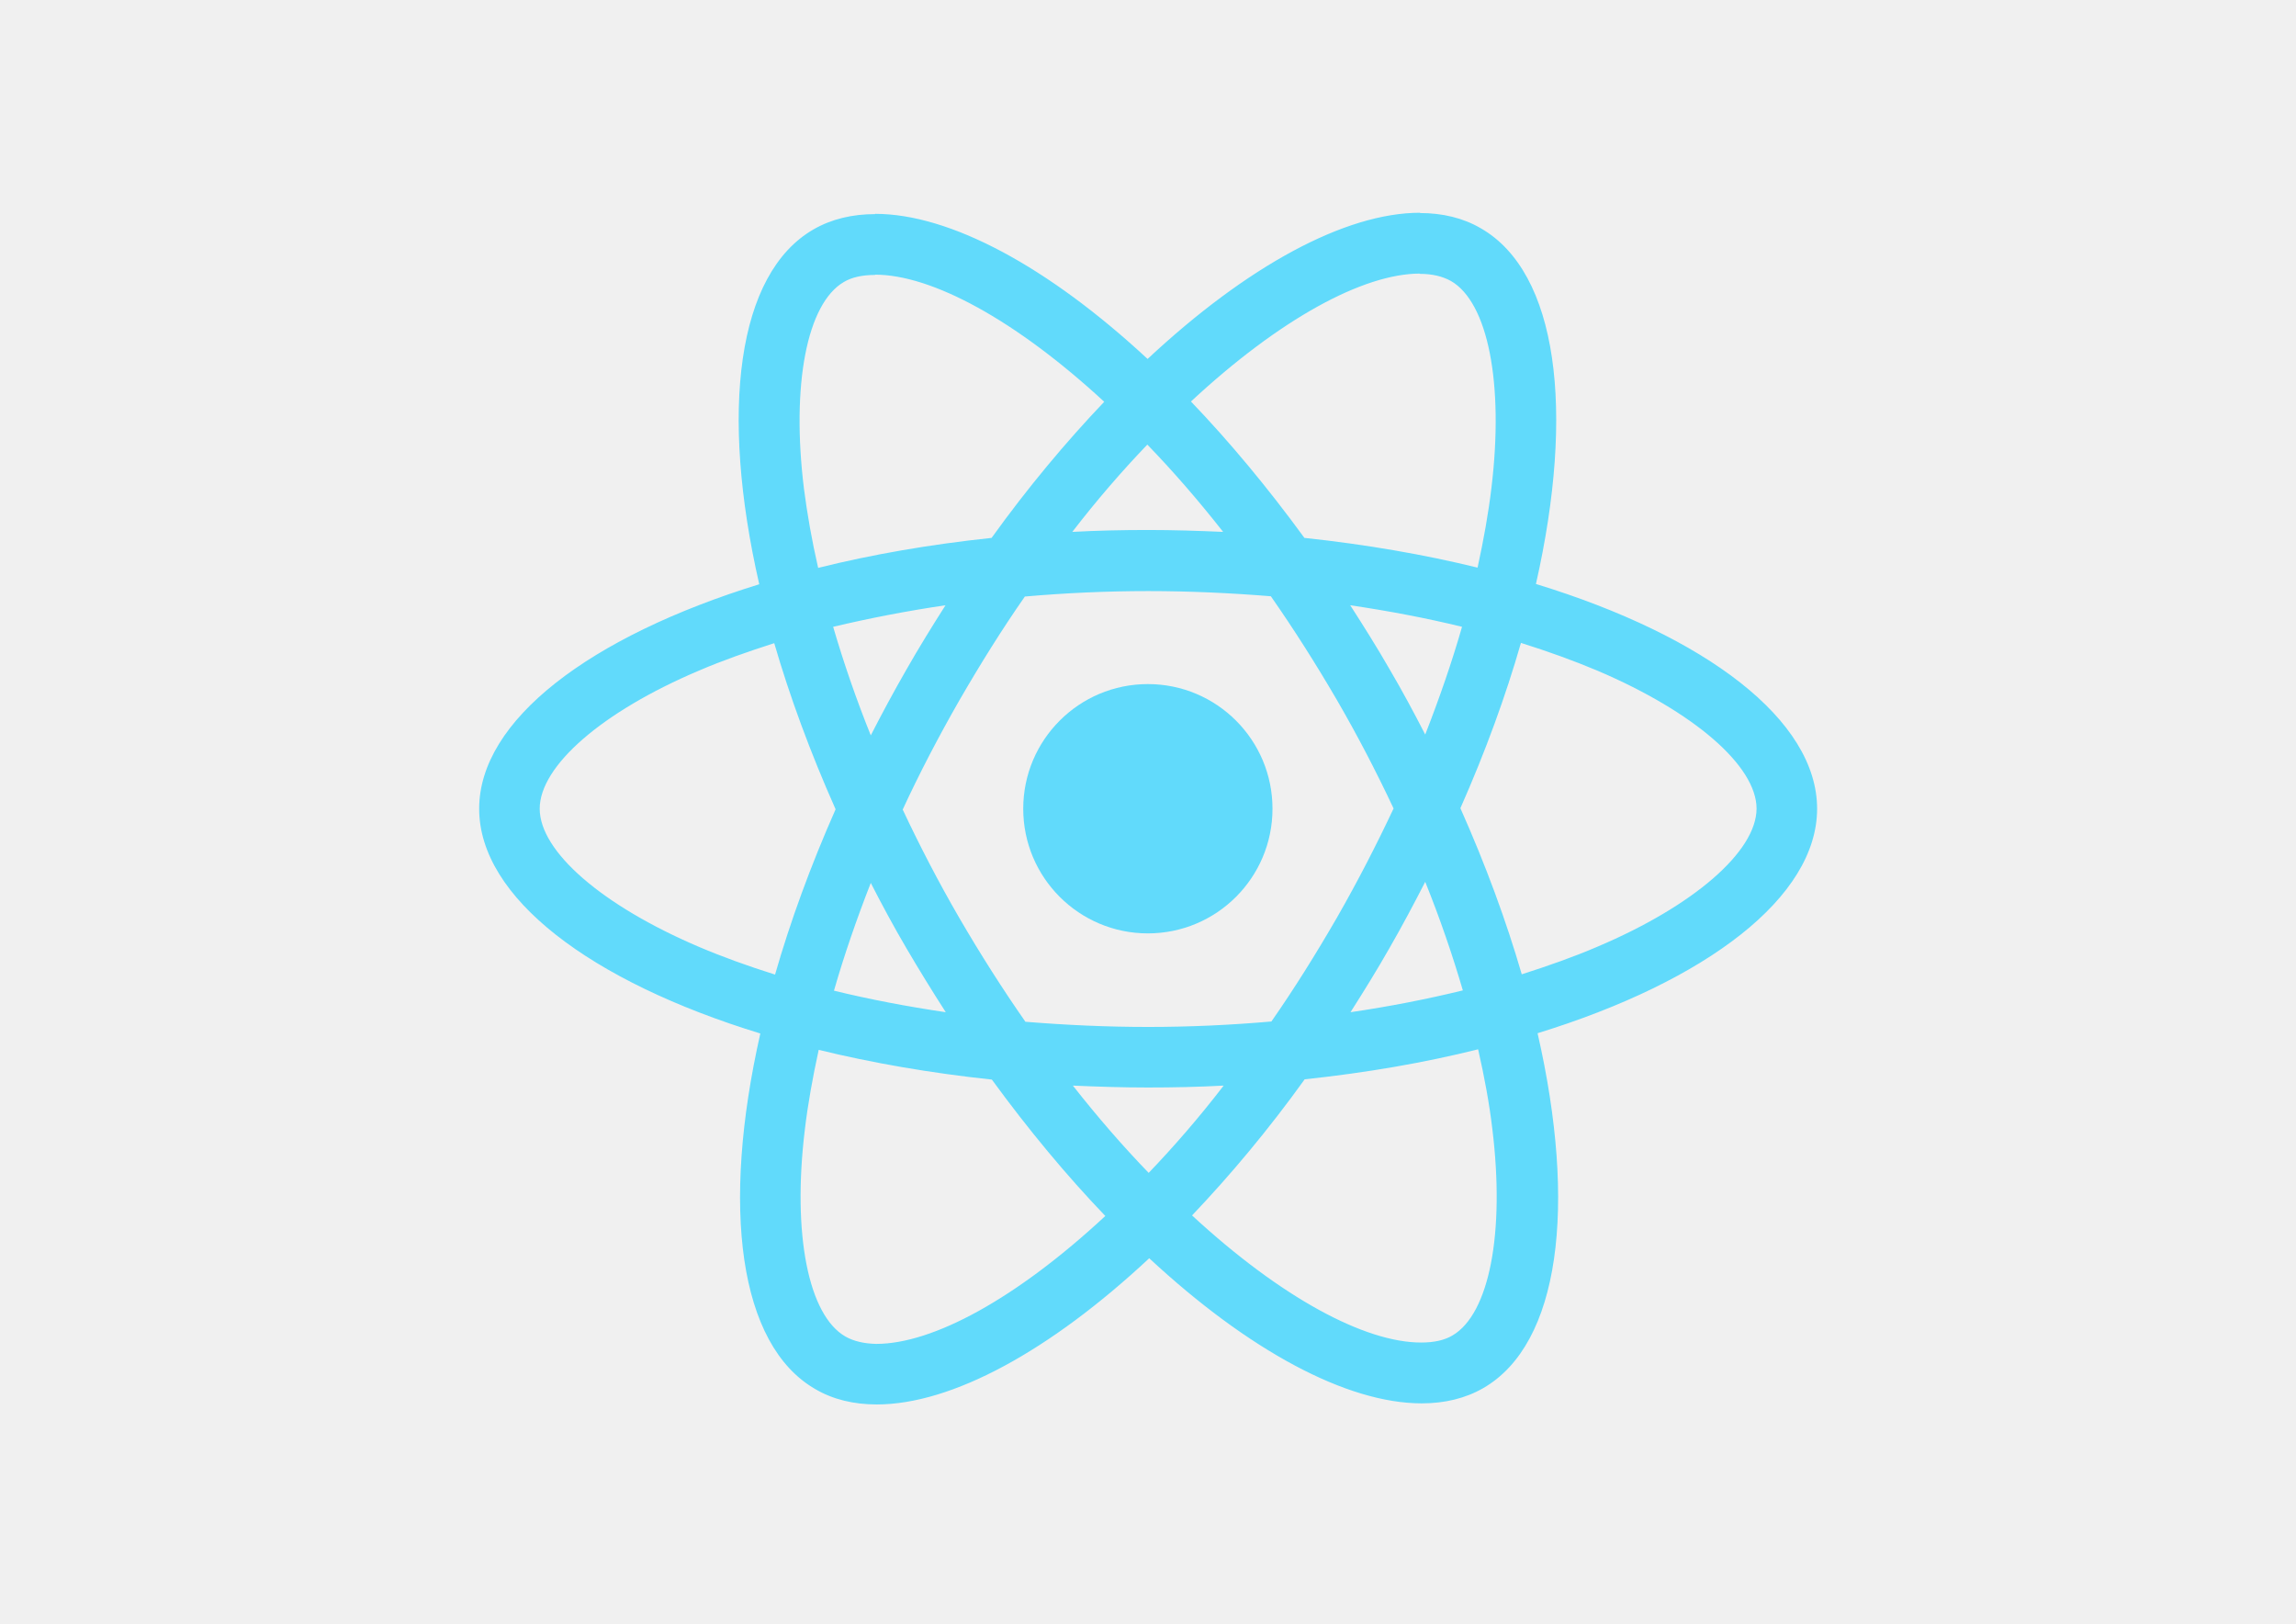
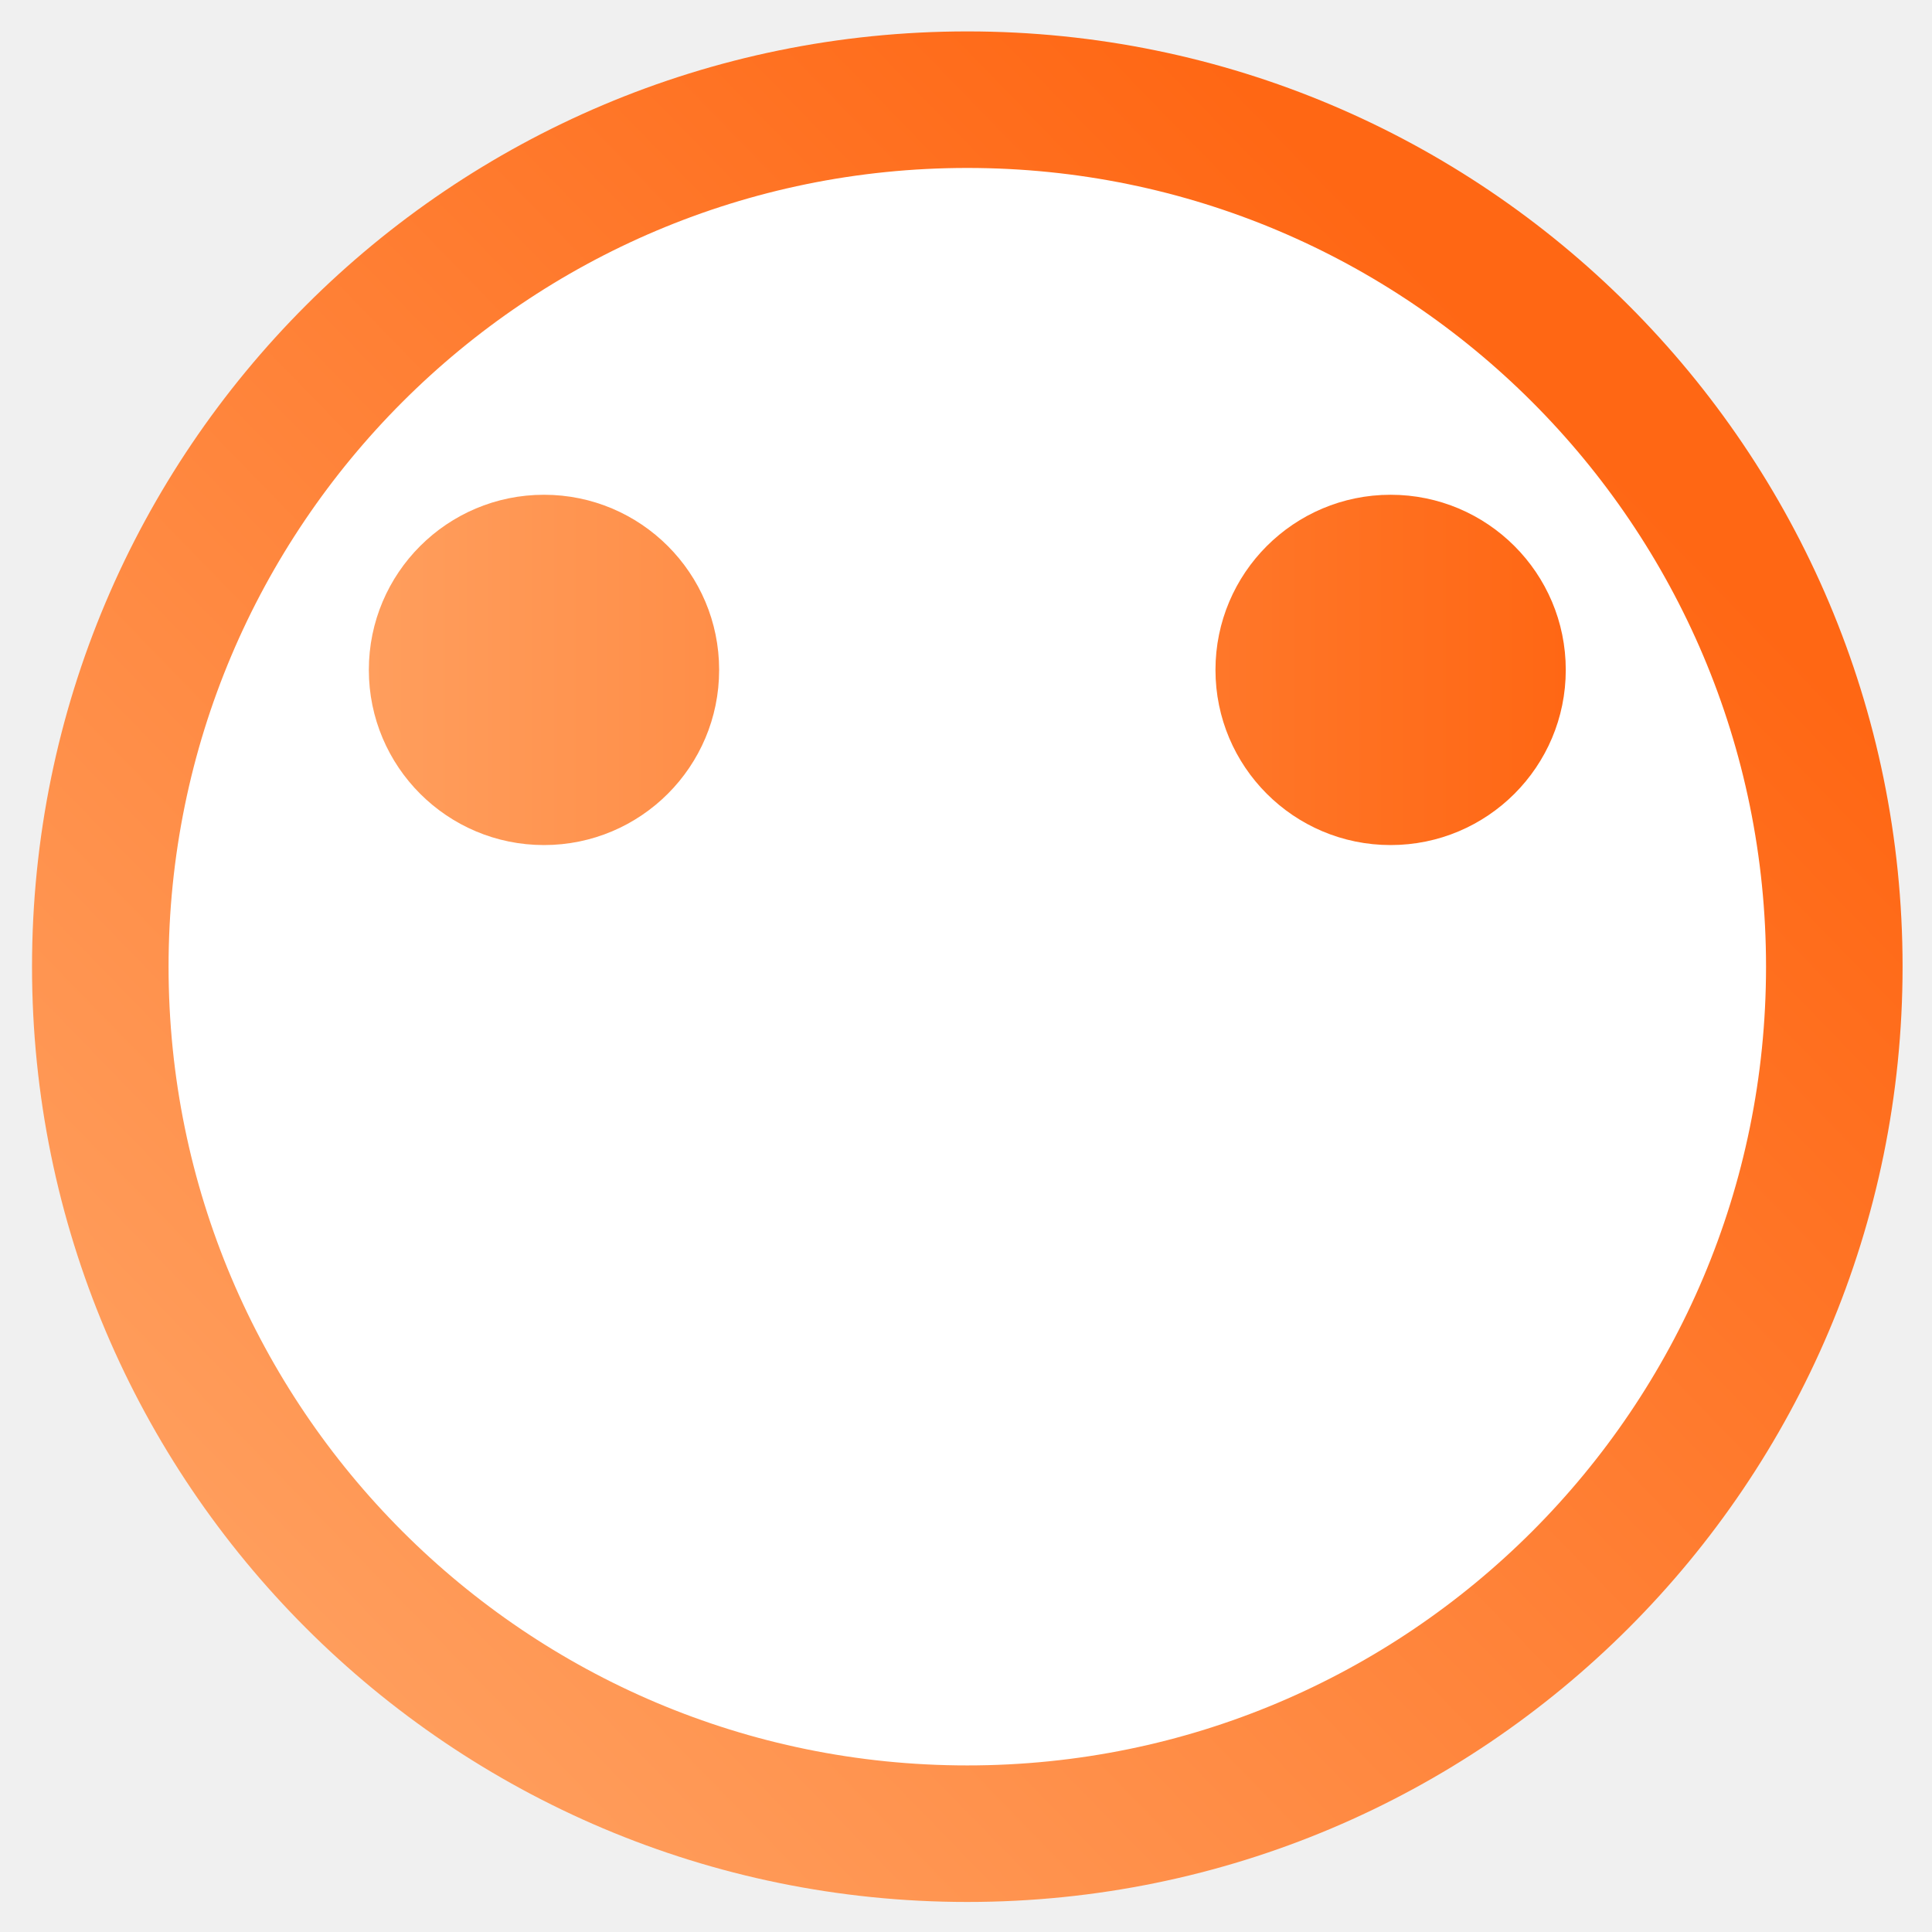
- <svg xmlns="http://www.w3.org/2000/svg" viewBox="0 0 841.9 595.3">
-   <g fill="#61DAFB">
-     <path d="M666.3 296.5c0-32.5-40.7-63.3-103.1-82.4 14.4-63.6 8-114.2-20.2-130.4-6.5-3.8-14.1-5.6-22.4-5.6v22.3c4.6 0 8.3.9 11.4 2.6 13.6 7.8 19.5 37.5 14.9 75.7-1.1 9.4-2.9 19.3-5.1 29.4-19.6-4.8-41-8.5-63.5-10.9-13.5-18.5-27.5-35.3-41.6-50 32.6-30.3 63.2-46.9 84-46.9V78c-27.5 0-63.5 19.6-99.9 53.6-36.4-33.8-72.4-53.2-99.9-53.2v22.3c20.7 0 51.4 16.5 84 46.6-14 14.7-28 31.4-41.3 49.9-22.6 2.4-44 6.1-63.6 11-2.3-10-4-19.7-5.2-29-4.7-38.2 1.1-67.9 14.6-75.8 3-1.8 6.9-2.6 11.5-2.6V78.5c-8.4 0-16 1.8-22.6 5.6-28.1 16.2-34.4 66.7-19.9 130.1-62.2 19.2-102.7 49.9-102.7 82.3 0 32.5 40.7 63.3 103.1 82.4-14.4 63.6-8 114.2 20.2 130.4 6.5 3.8 14.1 5.6 22.5 5.6 27.5 0 63.5-19.6 99.9-53.6 36.4 33.8 72.4 53.2 99.9 53.2 8.4 0 16-1.8 22.6-5.6 28.1-16.2 34.4-66.7 19.9-130.1 62-19.1 102.5-49.9 102.5-82.3zm-130.2-66.7c-3.7 12.9-8.3 26.2-13.5 39.5-4.1-8-8.4-16-13.1-24-4.6-8-9.5-15.8-14.4-23.4 14.2 2.1 27.9 4.7 41 7.9zm-45.8 106.5c-7.8 13.5-15.8 26.3-24.1 38.2-14.9 1.3-30 2-45.2 2-15.1 0-30.2-.7-45-1.9-8.3-11.9-16.4-24.6-24.2-38-7.6-13.1-14.5-26.4-20.8-39.8 6.2-13.4 13.2-26.8 20.7-39.9 7.8-13.5 15.8-26.3 24.1-38.2 14.9-1.3 30-2 45.2-2 15.1 0 30.2.7 45 1.9 8.3 11.9 16.4 24.6 24.2 38 7.6 13.1 14.5 26.4 20.8 39.8-6.3 13.4-13.2 26.8-20.7 39.9zm32.3-13c5.4 13.4 10 26.8 13.8 39.8-13.1 3.2-26.9 5.9-41.2 8 4.9-7.7 9.8-15.6 14.4-23.7 4.6-8 8.9-16.1 13-24.1zM421.2 430c-9.3-9.6-18.6-20.3-27.8-32 9 .4 18.2.7 27.5.7 9.4 0 18.7-.2 27.8-.7-9 11.7-18.3 22.4-27.5 32zm-74.4-58.9c-14.2-2.1-27.9-4.7-41-7.9 3.7-12.9 8.3-26.2 13.5-39.5 4.1 8 8.4 16 13.1 24 4.7 8 9.5 15.8 14.4 23.4zM420.7 163c9.3 9.6 18.6 20.3 27.8 32-9-.4-18.2-.7-27.5-.7-9.4 0-18.7.2-27.8.7 9-11.7 18.3-22.4 27.5-32zm-74 58.9c-4.9 7.7-9.8 15.6-14.4 23.7-4.6 8-8.9 16-13 24-5.4-13.4-10-26.8-13.8-39.8 13.1-3.1 26.9-5.8 41.2-7.9zm-90.5 125.2c-35.4-15.1-58.3-34.9-58.3-50.6 0-15.7 22.9-35.6 58.3-50.6 8.6-3.7 18-7 27.7-10.1 5.7 19.6 13.2 40 22.5 60.9-9.2 20.8-16.6 41.1-22.2 60.6-9.9-3.1-19.3-6.5-28-10.2zM310 490c-13.6-7.8-19.5-37.5-14.9-75.7 1.1-9.4 2.9-19.3 5.1-29.4 19.6 4.8 41 8.5 63.5 10.9 13.5 18.5 27.5 35.3 41.6 50-32.6 30.3-63.2 46.9-84 46.9-4.5-.1-8.3-1-11.3-2.7zm237.2-76.2c4.7 38.2-1.1 67.9-14.6 75.8-3 1.8-6.9 2.6-11.5 2.6-20.7 0-51.4-16.5-84-46.6 14-14.7 28-31.4 41.3-49.9 22.6-2.4 44-6.1 63.6-11 2.3 10.1 4.1 19.8 5.2 29.1zm38.5-66.7c-8.6 3.7-18 7-27.7 10.1-5.7-19.6-13.2-40-22.5-60.9 9.2-20.8 16.6-41.1 22.2-60.6 9.9 3.1 19.3 6.5 28.1 10.2 35.4 15.1 58.3 34.9 58.3 50.6-.1 15.7-23 35.6-58.4 50.6zM320.8 78.4z" />
-     <circle cx="420.9" cy="296.5" r="45.7" />
-     <path d="M520.5 78.1z" />
+ <svg xmlns="http://www.w3.org/2000/svg" xmlns:xlink="http://www.w3.org/1999/xlink" id="svg8" version="1.1" viewBox="0 0 13.229 13.229" height="50" width="50">
+   <defs id="defs2">
+     <linearGradient id="linearGradient888">
+       <stop style="stop-color:#ff9e5d;stop-opacity:1" offset="0" id="stop884" />
+       <stop style="stop-color:#ff6714;stop-opacity:1" offset="1" id="stop886" />
+     </linearGradient>
+     <linearGradient gradientUnits="userSpaceOnUse" y2="80.131" x2="54.373" y1="102.81" x1="31.05" id="linearGradient841" xlink:href="#linearGradient888" />
+     <linearGradient gradientUnits="userSpaceOnUse" y2="84.524" x2="54.79" y1="84.524" x1="32.874" id="linearGradient882" xlink:href="#linearGradient888" />
+     <linearGradient y2="84.524" x2="54.79" y1="84.524" x1="32.874" gradientUnits="userSpaceOnUse" id="linearGradient900" xlink:href="#linearGradient888" />
+     <linearGradient y2="84.524" x2="54.79" y1="84.524" x1="32.874" gradientUnits="userSpaceOnUse" id="linearGradient902" xlink:href="#linearGradient888" />
+   </defs>
+   <g id="layer1">
+     <g transform="matrix(0.3739619,0,0,0.3739619,-9.490248,-27.02166)" id="g894">
+       <circle style="fill:#ffffff;stroke:url(#linearGradient841);stroke-width:2.5;stroke-linecap:round;stroke-miterlimit:4;stroke-dasharray:none;stroke-opacity:1;paint-order:markers fill stroke" id="path833" cx="43.089" cy="89.958" r="15.875" />
+       <g id="g864" transform="translate(-0.7429142)" style="fill:url(#linearGradient882);fill-opacity:1">
+         <circle r="3.207" cy="84.524" cx="36.081" id="path845" style="fill:url(#linearGradient900);fill-opacity:1;stroke:none;stroke-width:2.5;stroke-linecap:round;stroke-miterlimit:4;stroke-dasharray:none;stroke-opacity:1;paint-order:markers fill stroke" />
+         <circle style="fill:url(#linearGradient902);fill-opacity:1;stroke:none;stroke-width:2.5;stroke-linecap:round;stroke-miterlimit:4;stroke-dasharray:none;stroke-opacity:1;paint-order:markers fill stroke" id="path845-6" cx="51.583" cy="84.524" r="3.207" />
+       </g>
+     </g>
  </g>
</svg>
